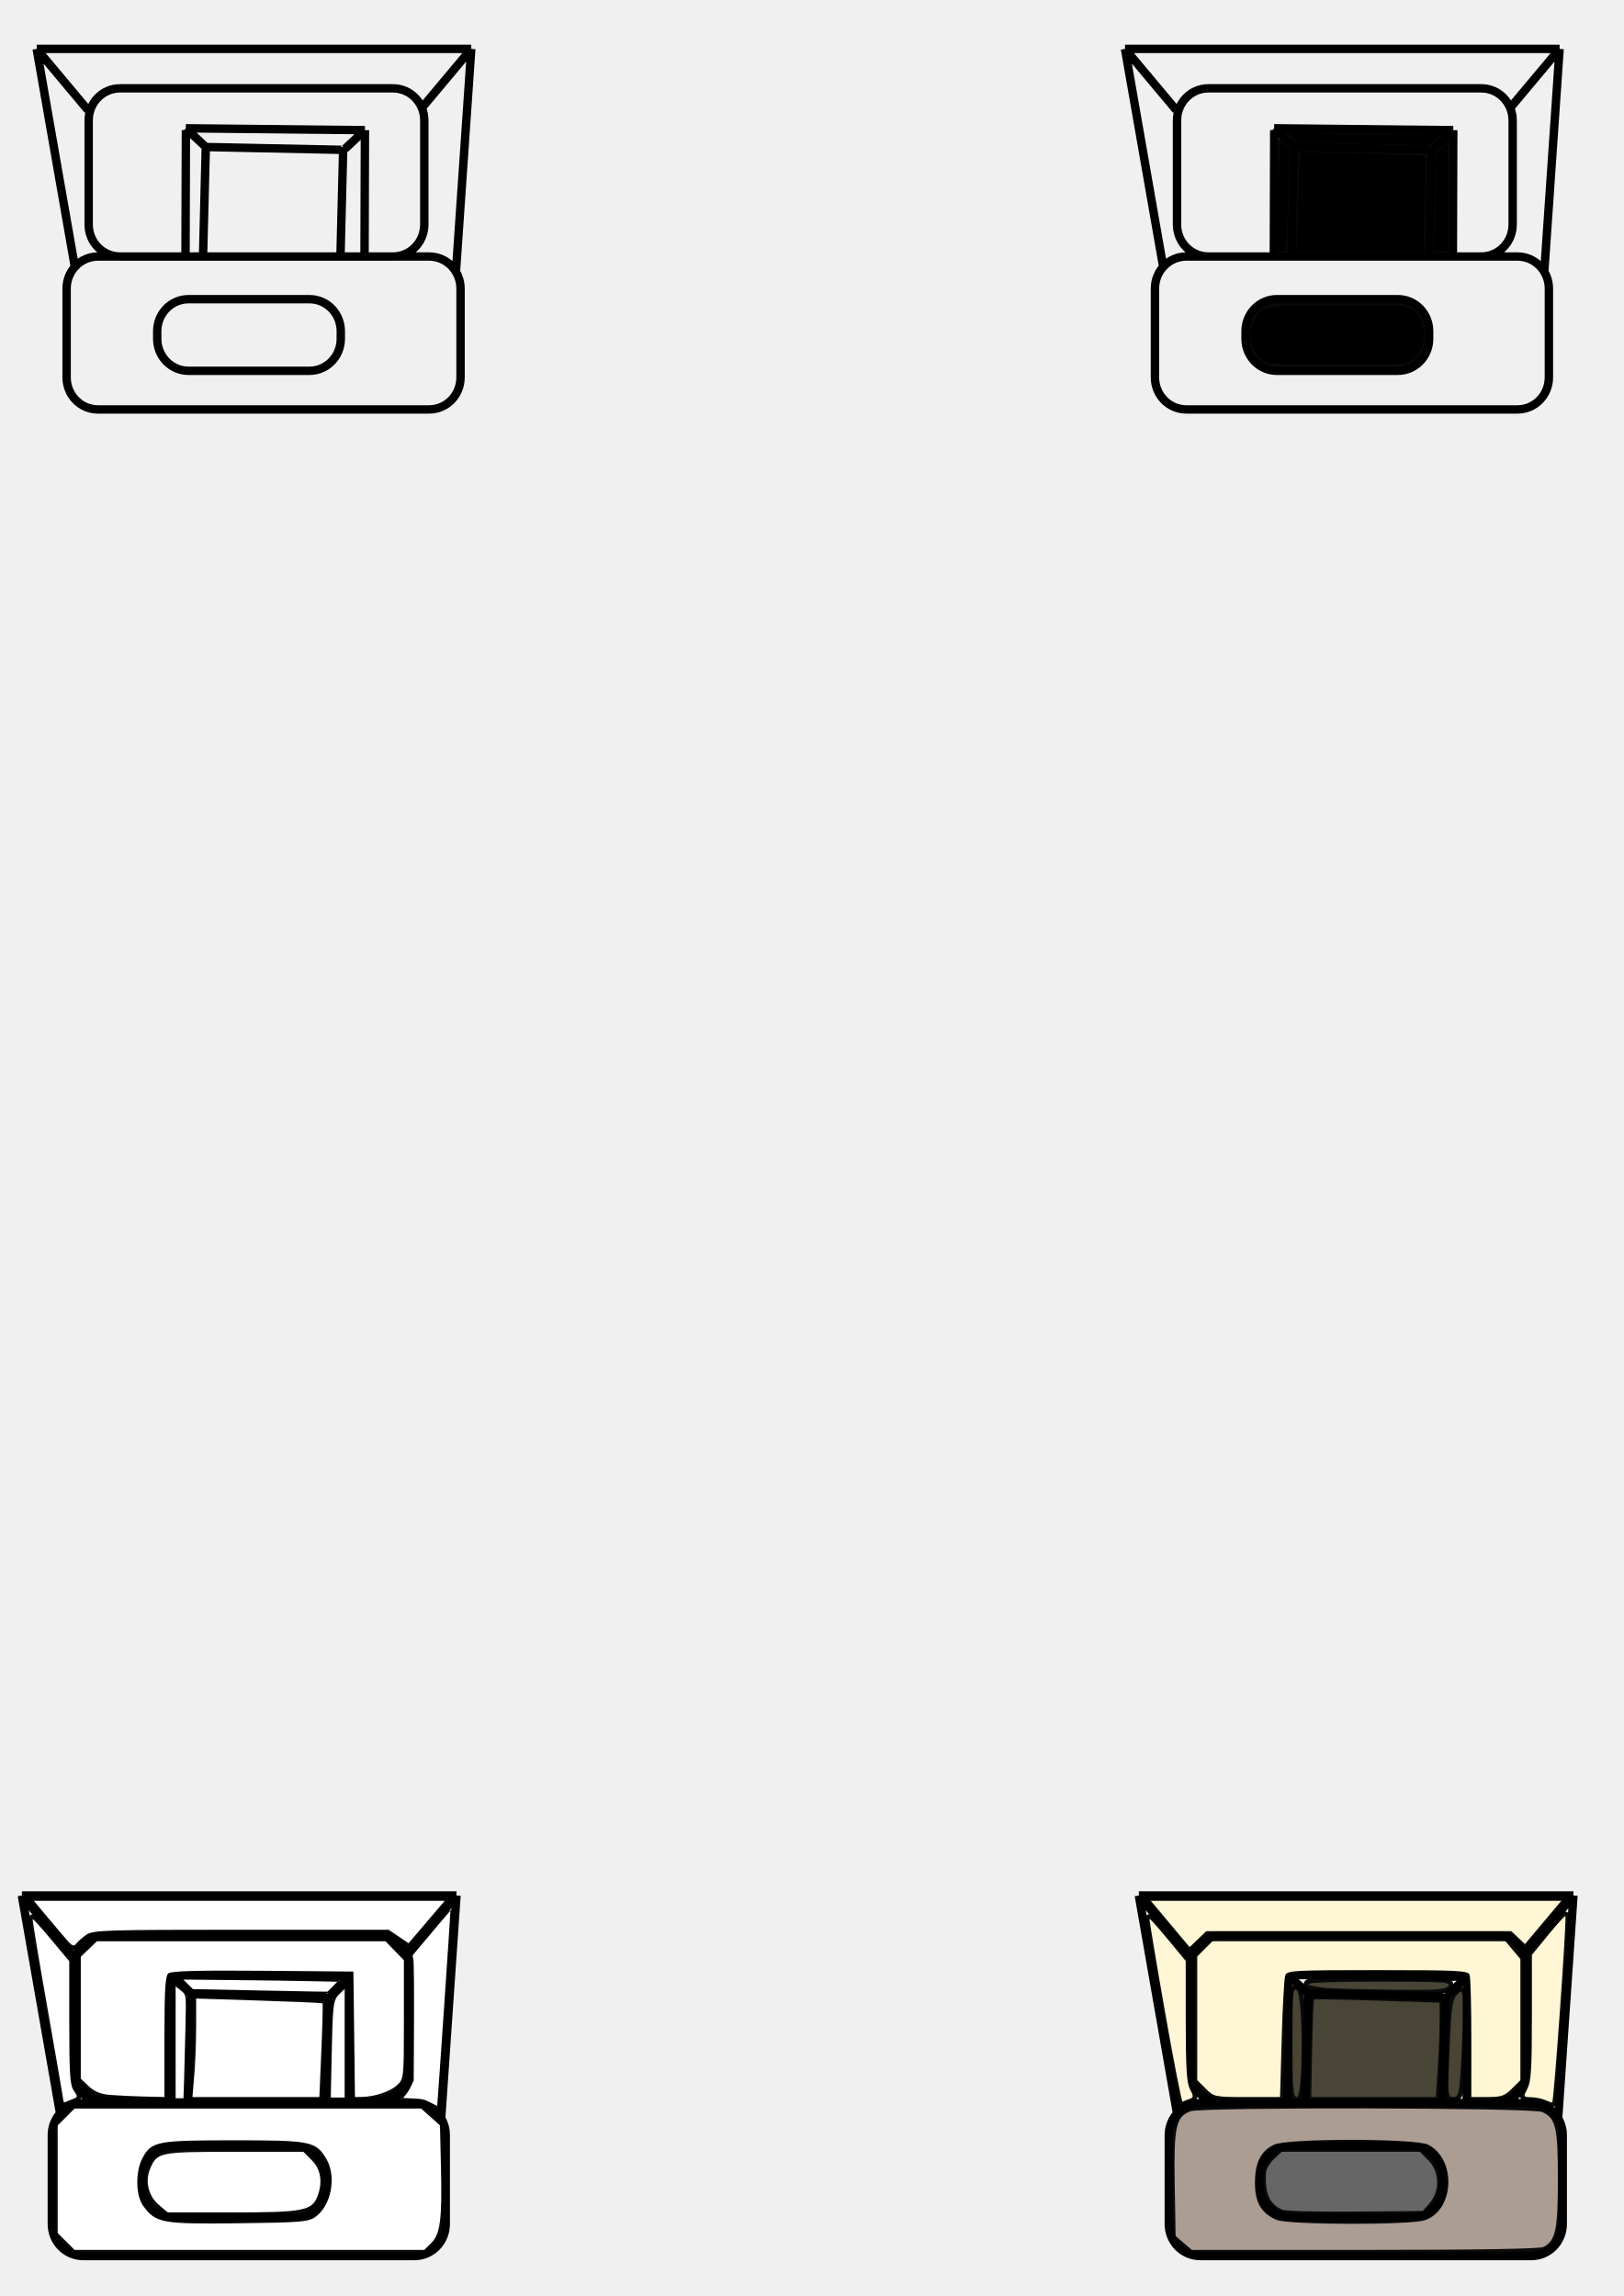
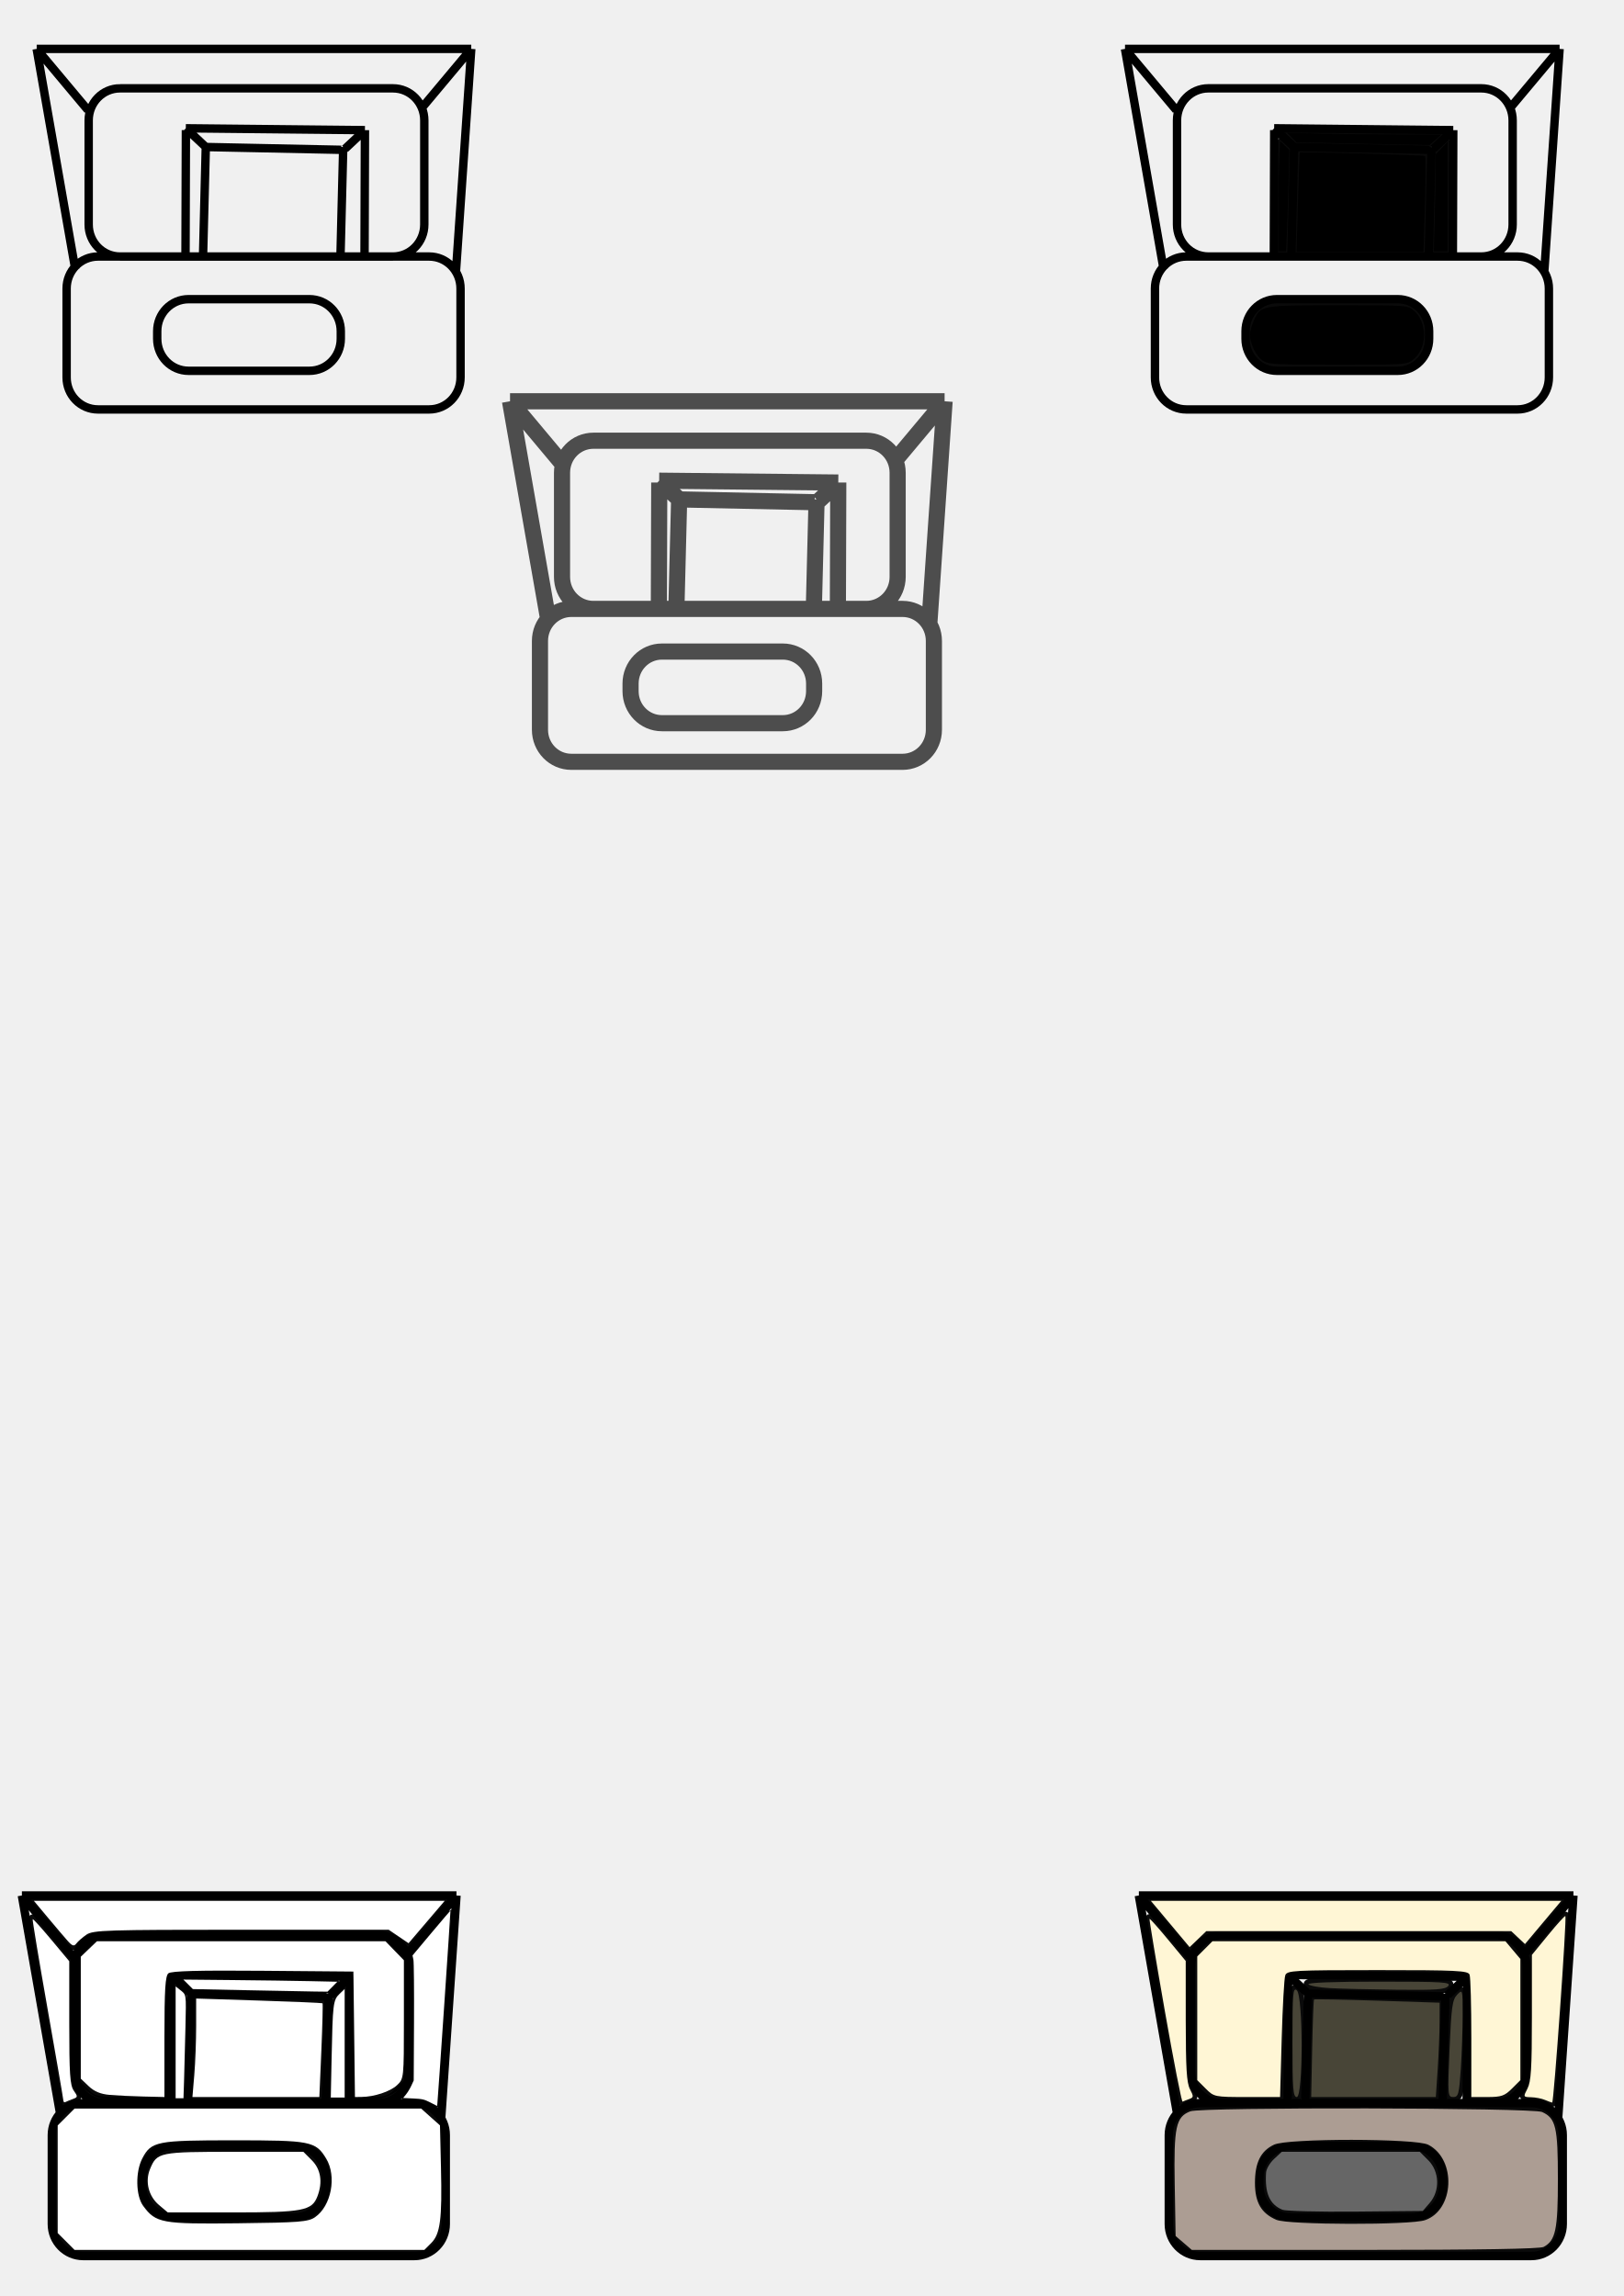
<svg xmlns="http://www.w3.org/2000/svg" width="210mm" height="297mm" viewBox="0 0 210 297" version="1.1" id="svg5">
  <defs id="defs2">
    </defs>
  <g id="layer1">
    <path style="fill:#917c6f;stroke:#000000;stroke-width:14.443;stroke-linecap:round;stroke-linejoin:round;stroke-opacity:0.955;paint-order:stroke markers fill" d="" id="path1102" transform="scale(0.2645833)" />
    <path style="fill:#917c6f;stroke:#000000;stroke-width:14.443;stroke-linecap:round;stroke-linejoin:round;stroke-opacity:0.955;paint-order:stroke markers fill" d="" id="path1570" transform="scale(0.2645833)" />
    <path style="fill:#6c5353;stroke:#000000;stroke-width:2.496;stroke-linecap:round;stroke-linejoin:round;stroke-opacity:0.955;paint-order:stroke markers fill" d="" id="path1429" transform="scale(0.2645833)" />
    <path style="fill:#6c5353;stroke:#000000;stroke-width:2.496;stroke-linecap:round;stroke-linejoin:round;stroke-opacity:0.955;paint-order:stroke markers fill" d="" id="path1585" transform="scale(0.2645833)" />
    <path style="fill:#ffffff;fill-opacity:1;stroke:#000000;stroke-width:2.496;stroke-linecap:round;stroke-linejoin:round;stroke-opacity:0.955;paint-order:stroke markers fill" d="" id="path8243" transform="scale(0.2645833)" />
    <path style="fill:#ffffff;fill-opacity:1;stroke:#000000;stroke-width:1.539;stroke-linecap:round;stroke-linejoin:round;stroke-opacity:0.955;paint-order:stroke markers fill" d="" id="path8399" transform="scale(0.2645833)" />
    <g id="g2207" />
    <path id="path3297" style="fill:none;stroke:#000000;stroke-width:1.087;stroke-linecap:butt;stroke-linejoin:miter;stroke-miterlimit:4;stroke-dasharray:none;stroke-opacity:1" d="m 24.043,16.834 -0.052,16.481 M 47.198,16.834 47.146,33.315 M 24.032,16.595 47.198,16.834 m -2.584,2.42 2.584,-2.42 m -20.581,2.181 -2.584,-2.42 m 2.58,2.422 17.524,0.362 M 44.032,33.241 44.391,19.015 M 26.257,33.241 26.616,19.015 M 60.95,6.326 58.953,35.369 M 4.742,6.326 9.739,34.848 M 4.744,6.326 H 60.95 M 54.327,14.237 60.95,6.326 M 11.367,14.237 4.744,6.326 M 24.391,38.7 h 15.628 c 2.248,0 4.057,1.848 4.057,4.145 v 0.976 c 0,2.296 -1.809,4.145 -4.057,4.145 H 24.391 c -2.248,0 -4.057,-1.848 -4.057,-4.145 v -0.976 c 0,-2.296 1.809,-4.145 4.057,-4.145 z M 15.526,11.427 h 35.294 c 2.248,0 4.057,1.848 4.057,4.145 v 13.467 c 0,2.296 -1.809,4.145 -4.057,4.145 H 15.526 c -2.248,0 -4.057,-1.848 -4.057,-4.145 V 15.571 c 0,-2.296 1.809,-4.145 4.057,-4.145 z M 12.673,33.183 h 42.834 c 2.248,0 4.057,1.848 4.057,4.145 v 11.489 c 0,2.296 -1.809,4.145 -4.057,4.145 H 12.673 c -2.248,0 -4.057,-1.848 -4.057,-4.145 V 37.328 c 0,-2.296 1.809,-4.145 4.057,-4.145 z" />
    <g id="g1402">
      <path id="path850" style="fill:none;stroke:#000000;stroke-width:1.087;stroke-linecap:butt;stroke-linejoin:miter;stroke-miterlimit:4;stroke-dasharray:none;stroke-opacity:1" d="m 164.802,16.834 -0.052,16.481 m 23.206,-16.481 -0.052,16.481 m -23.114,-16.72 23.166,0.239 m -2.584,2.42 2.584,-2.42 m -20.582,2.181 -2.584,-2.42 m 2.58,2.422 17.524,0.362 m -0.103,13.862 0.359,-14.227 m -18.134,14.227 0.359,-14.227 M 201.709,6.326 199.712,35.369 M 145.501,6.326 150.498,34.848 M 145.503,6.326 h 56.206 m -6.623,7.911 6.623,-7.911 m -49.583,7.911 -6.623,-7.911 m 19.647,32.374 h 15.628 c 2.248,0 4.057,1.848 4.057,4.145 v 0.976 c 0,2.296 -1.809,4.145 -4.057,4.145 h -15.628 c -2.248,0 -4.057,-1.848 -4.057,-4.145 v -0.976 c 0,-2.296 1.809,-4.145 4.057,-4.145 z m -8.865,-27.274 h 35.294 c 2.248,0 4.057,1.848 4.057,4.145 v 13.467 c 0,2.296 -1.809,4.145 -4.057,4.145 h -35.294 c -2.248,0 -4.057,-1.848 -4.057,-4.145 V 15.571 c 0,-2.296 1.809,-4.145 4.057,-4.145 z M 153.432,33.183 h 42.835 c 2.248,0 4.057,1.848 4.057,4.145 v 11.489 c 0,2.296 -1.809,4.145 -4.057,4.145 H 153.432 c -2.248,0 -4.057,-1.848 -4.057,-4.145 V 37.328 c 0,-2.296 1.809,-4.145 4.057,-4.145 z" />
      <path style="fill:#000000;stroke:#000000;stroke-width:3.68;stroke-linecap:round;stroke-linejoin:round;stroke-opacity:0.955;paint-order:stroke markers fill" d="m 617.423,176.395 c -3.331,-2.031 -6.427,-8.279 -6.39,-12.895 0.012,-1.504 0.878,-4.62 1.925,-6.925 3.312,-7.294 3.505,-7.328 41.441,-7.328 32.818,0 33.524,0.042 36.231,2.171 7.417,5.834 7.265,19.354 -0.278,24.724 -2.947,2.099 -3.855,2.152 -36.423,2.148 -30.984,-0.003 -33.626,-0.141 -36.505,-1.896 z" id="path965" transform="scale(0.2645833)" />
      <path style="fill:#000000;stroke:#000000;stroke-width:3.68;stroke-linecap:round;stroke-linejoin:round;stroke-opacity:0.955;paint-order:stroke markers fill" d="m 634.475,98.924 c 0.398,-13.354 0.803,-24.326 0.9,-24.381 0.757,-0.432 60.776,1.248 61.242,1.714 0.331,0.331 0.291,11.03 -0.088,23.775 l -0.691,23.173 h -31.043 -31.043 z" id="path1004" transform="scale(0.2645833)" />
      <path style="fill:#000000;stroke:#000000;stroke-width:2.414;stroke-linecap:round;stroke-linejoin:round;stroke-opacity:0.955;paint-order:stroke markers fill" d="m 660.679,70.168 -26.94,-0.583 -2.3,-2.344 -2.3,-2.344 16.427,0.404 c 9.035,0.222 26.036,0.413 37.781,0.425 l 21.355,0.021 -2.957,2.589 -2.957,2.589 -5.585,-0.087 c -3.072,-0.048 -17.708,-0.349 -32.525,-0.669 z" id="path1160" transform="scale(0.2645833)" />
      <path style="fill:#000000;stroke:#000000;stroke-width:2.414;stroke-linecap:round;stroke-linejoin:round;stroke-opacity:0.955;paint-order:stroke markers fill" d="m 624.872,105.295 c 10e-4,-9.667 0.196,-21.803 0.432,-26.968 l 0.43,-9.392 2.255,2.164 2.255,2.164 -0.394,16.098 c -0.217,8.854 -0.569,20.016 -0.783,24.804 l -0.388,8.706 h -1.904 -1.904 z" id="path1199" transform="scale(0.2645833)" />
      <path style="fill:#000000;stroke:#000000;stroke-width:2.414;stroke-linecap:round;stroke-linejoin:round;stroke-opacity:0.955;paint-order:stroke markers fill" d="m 701.311,106.609 c 0.238,-8.944 0.433,-19.606 0.434,-23.693 l 0.001,-7.43 2.942,-3.083 2.942,-3.083 0.015,26.775 0.015,26.775 h -3.391 -3.391 z" id="path1277" transform="scale(0.2645833)" />
    </g>
    <g id="g3899">
      <path id="path858" style="fill:none;stroke:#000000;stroke-width:1.087;stroke-linecap:butt;stroke-linejoin:miter;stroke-miterlimit:4;stroke-dasharray:none;stroke-opacity:1" d="m 166.594,255.702 -0.052,16.481 m 23.206,-16.481 -0.052,16.481 m -23.114,-16.72 23.166,0.239 m -2.584,2.42 2.584,-2.42 m -20.582,2.181 -2.584,-2.42 m 2.58,2.422 17.524,0.362 m -0.103,13.862 0.359,-14.227 m -18.134,14.227 0.359,-14.227 m 34.334,-12.689 -1.997,29.043 m -54.211,-29.043 4.997,28.522 m -4.995,-28.522 h 56.206 m -6.623,7.911 6.623,-7.911 m -49.583,7.911 -6.623,-7.911 m 19.647,32.374 h 15.628 c 2.248,0 4.057,1.848 4.057,4.145 v 0.976 c 0,2.296 -1.809,4.145 -4.057,4.145 h -15.628 c -2.248,0 -4.057,-1.848 -4.057,-4.145 v -0.976 c 0,-2.296 1.809,-4.145 4.057,-4.145 z m -8.865,-27.274 h 35.294 c 2.248,0 4.057,1.848 4.057,4.145 v 13.467 c 0,2.296 -1.809,4.145 -4.057,4.145 h -35.294 c -2.248,0 -4.057,-1.848 -4.057,-4.145 v -13.467 c 0,-2.296 1.809,-4.145 4.057,-4.145 z m -2.853,21.756 h 42.835 c 2.248,0 4.057,1.848 4.057,4.145 v 11.489 c 0,2.296 -1.809,4.145 -4.057,4.145 h -42.835 c -2.248,0 -4.057,-1.848 -4.057,-4.145 v -11.489 c 0,-2.296 1.809,-4.145 4.057,-4.145 z" />
      <path style="fill:#fff6d5;stroke:#000000;stroke-width:4.61;stroke-linecap:round;stroke-linejoin:round;stroke-opacity:0.955;paint-order:stroke markers fill" d="m 589.367,1021.114 -4.122,-4.122 v -30.236 -30.236 l 3.718,-3.718 3.718,-3.718 h 71.604 71.604 l 3.651,4.339 3.651,4.339 v 29.615 29.615 l -4.122,4.122 c -3.571,3.571 -5.175,4.122 -11.987,4.122 h -7.865 v -28.794 c 0,-15.837 -0.385,-29.798 -0.856,-31.025 -0.755,-1.968 -6.045,-2.231 -44.976,-2.231 -40.706,0 -44.196,0.191 -45.1,2.468 -0.539,1.357 -1.336,15.319 -1.772,31.025 l -0.792,28.557 h -16.115 c -15.931,0 -16.162,-0.047 -20.237,-4.122 z" id="path1143" transform="scale(0.2645833)" />
      <path style="fill:#fff6d5;stroke:#000000;stroke-width:4.61;stroke-linecap:round;stroke-linejoin:round;stroke-opacity:0.955;paint-order:stroke markers fill" d="m 572.043,940.649 -9.466,-11.309 H 662.88 763.184 l -3.866,4.583 c -2.126,2.521 -6.117,7.272 -8.869,10.557 l -5.003,5.974 -3.357,-3.154 -3.357,-3.154 H 664.196 589.661 l -4.076,3.905 -4.076,3.905 z" id="path1182" transform="scale(0.2645833)" />
      <path style="fill:#fff6d5;stroke:#000000;stroke-width:4.61;stroke-linecap:round;stroke-linejoin:round;stroke-opacity:0.955;paint-order:stroke markers fill" d="m 569.413,983.218 c -4.315,-24.591 -7.69,-44.881 -7.499,-45.088 0.191,-0.208 4.249,4.34 9.018,10.106 l 8.672,10.483 0.009,29.38 c 0.007,22.984 0.456,30.239 2.065,33.322 1.858,3.562 1.823,4.024 -0.361,4.801 -1.33,0.472 -2.786,1.05 -3.237,1.283 -0.451,0.233 -4.35,-19.696 -8.666,-44.287 z" id="path1221" transform="scale(0.2645833)" />
      <path style="fill:#fff6d5;stroke:#000000;stroke-width:4.61;stroke-linecap:round;stroke-linejoin:round;stroke-opacity:0.955;paint-order:stroke markers fill" d="m 755.177,1026.646 c -1.551,-0.667 -4.582,-1.257 -6.735,-1.311 -3.876,-0.098 -3.893,-0.14 -1.763,-4.26 1.735,-3.354 2.152,-10.088 2.152,-34.746 V 955.744 l 7.95,-9.717 c 4.373,-5.345 8.156,-9.511 8.407,-9.26 0.754,0.754 -5.653,91.298 -6.452,91.191 -0.406,-0.054 -2.008,-0.644 -3.559,-1.311 z" id="path1260" transform="scale(0.2645833)" />
      <path style="fill:#484537;stroke:#000000;stroke-width:4.61;stroke-linecap:round;stroke-linejoin:round;stroke-opacity:0.955;paint-order:stroke markers fill" d="m 641.425,1001.616 c 0.262,-12.993 0.666,-23.815 0.897,-24.05 0.231,-0.235 14.137,0.02 30.901,0.568 l 30.48,0.995 -0.007,9.304 c -0.004,5.117 -0.417,15.491 -0.918,23.054 l -0.911,13.75 h -30.46 -30.46 z" id="path1412" transform="scale(0.2645833)" />
      <path style="fill:#484537;stroke:#000000;stroke-width:4.61;stroke-linecap:round;stroke-linejoin:round;stroke-opacity:0.955;paint-order:stroke markers fill" d="m 650.115,972.006 c -5.042,-0.279 -9.769,-1.109 -10.506,-1.844 -0.843,-0.841 11.888,-1.336 34.371,-1.336 31.583,0 35.508,0.245 33.955,2.115 -1.449,1.746 -5.846,2.068 -25.204,1.844 -12.897,-0.149 -27.574,-0.5 -32.615,-0.78 z" id="path1451" transform="scale(0.2645833)" />
      <path style="fill:#484537;stroke:#000000;stroke-width:4.61;stroke-linecap:round;stroke-linejoin:round;stroke-opacity:0.955;paint-order:stroke markers fill" d="m 631.782,998.269 c 0,-23.811 0.248,-26.762 2.115,-25.211 3.154,2.618 3.154,52.178 0,52.178 -1.807,0 -2.115,-3.937 -2.115,-26.967 z" id="path1490" transform="scale(0.2645833)" />
      <path style="fill:#484537;stroke:#000000;stroke-width:4.61;stroke-linecap:round;stroke-linejoin:round;stroke-opacity:0.955;paint-order:stroke markers fill" d="m 708.592,1001.615 c 0.869,-20.524 1.353,-23.986 3.697,-26.403 2.662,-2.745 2.697,-2.618 2.69,9.872 -0.004,6.959 -0.417,18.84 -0.918,26.403 -0.823,12.433 -1.177,13.75 -3.689,13.75 -2.694,0 -2.748,-0.72 -1.779,-23.621 z" id="path1607" transform="scale(0.2645833)" />
      <path style="fill:#ac9d93;stroke:#000000;stroke-width:4.61;stroke-linecap:round;stroke-linejoin:round;stroke-opacity:0.955;paint-order:stroke markers fill" d="m 578.625,1096.578 -3.957,-3.4 -0.44,-25.409 c -0.484,-27.92 0.578,-32.852 7.651,-35.541 5.519,-2.098 167.279,-1.783 171.928,0.335 6.72,3.062 7.717,7.307 7.717,32.866 0,24.738 -1.099,29.955 -6.973,33.099 -1.774,0.95 -31.995,1.452 -87.341,1.452 h -84.628 z m 117.979,-11.134 c 14.373,-4.95 15.442,-29.708 1.591,-36.87 -6.144,-3.178 -68.749,-3.215 -75.428,-0.046 -6.501,3.085 -9.318,8.735 -9.318,18.69 0,9.572 3.049,14.838 10.457,18.064 5.784,2.518 65.47,2.652 72.698,0.162 z" id="path2017" transform="scale(0.2645833)" />
      <path style="fill:#666666;stroke:#000000;stroke-width:4.61;stroke-linecap:round;stroke-linejoin:round;stroke-opacity:0.955;paint-order:stroke markers fill" d="m 626.846,1080.349 c -6.239,-2.636 -8.63,-8.085 -7.969,-18.162 0.117,-1.782 1.892,-4.797 3.944,-6.699 l 3.732,-3.458 h 33.748 33.748 l 4.122,4.122 c 5.491,5.49 5.816,14.903 0.721,20.831 l -3.401,3.957 -32.912,0.3 c -18.102,0.165 -34.181,-0.236 -35.733,-0.891 z" id="path2130" transform="scale(0.2645833)" />
    </g>
    <path style="fill:#ffffff;stroke:#000000;stroke-width:4.61;stroke-linecap:round;stroke-linejoin:round;stroke-opacity:0.955;paint-order:stroke markers fill" d="" id="path2362" transform="scale(0.2645833)" />
    <g id="g3004">
      <path id="path1444" style="fill:none;stroke:#000000;stroke-width:1.087;stroke-linecap:butt;stroke-linejoin:miter;stroke-miterlimit:4;stroke-dasharray:none;stroke-opacity:1" d="m 22.131,255.702 -0.052,16.481 m 23.206,-16.481 -0.052,16.481 m -23.114,-16.72 23.166,0.239 m -2.584,2.42 2.584,-2.42 m -20.581,2.181 -2.584,-2.42 m 2.58,2.422 17.524,0.362 m -0.103,13.862 0.359,-14.227 m -18.134,14.227 0.359,-14.227 m 34.334,-12.689 -1.997,29.043 M 2.83,245.194 7.827,273.716 M 2.832,245.194 H 59.038 m -6.623,7.911 6.623,-7.911 M 9.455,253.105 2.832,245.194 M 22.479,277.568 H 38.107 c 2.248,0 4.057,1.848 4.057,4.145 v 0.976 c 0,2.296 -1.809,4.145 -4.057,4.145 H 22.479 c -2.248,0 -4.057,-1.848 -4.057,-4.145 v -0.976 c 0,-2.296 1.809,-4.145 4.057,-4.145 z m -8.865,-27.274 h 35.294 c 2.248,0 4.057,1.848 4.057,4.145 v 13.467 c 0,2.296 -1.809,4.145 -4.057,4.145 H 13.614 c -2.248,0 -4.057,-1.848 -4.057,-4.145 v -13.467 c 0,-2.296 1.809,-4.145 4.057,-4.145 z m -2.853,21.756 H 53.595 c 2.248,0 4.057,1.848 4.057,4.145 v 11.489 c 0,2.296 -1.809,4.145 -4.057,4.145 H 10.761 c -2.248,0 -4.057,-1.848 -4.057,-4.145 v -11.489 c 0,-2.296 1.809,-4.145 4.057,-4.145 z" />
      <path style="fill:#ffffff;stroke:#000000;stroke-width:4.61;stroke-linecap:round;stroke-linejoin:round;stroke-opacity:0.955;paint-order:stroke markers fill" d="m 32.327,1095.856 -4.122,-4.122 v -26.306 -26.306 l 4.122,-4.122 4.122,-4.122 h 84.7 84.7 l 4.605,4.113 4.606,4.113 0.488,20.729 c 0.594,25.232 -0.329,32.359 -4.768,36.798 l -3.349,3.349 h -85.491 -85.491 z m 121.619,-11.825 c 8.009,-5.438 10.785,-20.037 5.467,-28.759 -5.127,-8.408 -7.541,-8.882 -45.184,-8.882 -37.71,0 -40.27,0.506 -44.664,8.838 -3.431,6.506 -3.232,18.267 0.392,23.209 6.196,8.449 9.099,8.983 46.387,8.544 29.915,-0.353 34.282,-0.695 37.602,-2.95 z" id="path2206" transform="scale(0.2645833)" />
      <path style="fill:#ffffff;stroke:#000000;stroke-width:4.61;stroke-linecap:round;stroke-linejoin:round;stroke-opacity:0.955;paint-order:stroke markers fill" d="m 77.719,1078.034 c -5.121,-4.309 -6.895,-11.488 -4.354,-17.622 3.382,-8.166 4.445,-8.382 41.286,-8.382 h 33.64 l 4.122,4.122 c 4.403,4.403 5.394,10.683 2.773,17.577 -2.702,7.107 -6.94,7.916 -41.484,7.916 H 82.01 Z" id="path2245" transform="scale(0.2645833)" />
      <path style="fill:#ffffff;stroke:#000000;stroke-width:4.61;stroke-linecap:round;stroke-linejoin:round;stroke-opacity:0.955;paint-order:stroke markers fill" d="m 33.006,948.806 c -1.585,-1.787 -5.93,-6.897 -9.654,-11.357 l -6.772,-8.109 H 116.967 217.355 l -8.821,10.351 -8.821,10.351 -4.862,-3.3 -4.862,-3.3 h -72.116 c -65.638,0 -72.429,0.216 -75.603,2.403 -1.918,1.322 -4.138,3.259 -4.933,4.306 -1.171,1.54 -1.996,1.284 -4.329,-1.346 z" id="path2284" transform="scale(0.2645833)" />
      <path style="fill:#ffffff;stroke:#000000;stroke-width:4.61;stroke-linecap:round;stroke-linejoin:round;stroke-opacity:0.955;paint-order:stroke markers fill" d="m 31.008,1027.082 c -0.01,-0.627 -3.483,-20.778 -7.718,-44.778 -4.235,-24.001 -7.528,-43.811 -7.316,-44.023 0.212,-0.212 4.32,4.33 9.129,10.092 l 8.743,10.477 v 30.059 c 0,24.967 0.373,30.592 2.203,33.204 2.028,2.895 2,3.217 -0.353,4.057 -1.405,0.501 -3.031,1.169 -3.613,1.483 -0.582,0.314 -1.065,0.057 -1.075,-0.57 z" id="path2323" transform="scale(0.2645833)" />
      <path style="fill:#ffffff;stroke:#000000;stroke-width:4.61;stroke-linecap:round;stroke-linejoin:round;stroke-opacity:0.955;paint-order:stroke markers fill" d="m 43.204,1021.518 -3.718,-3.718 v -30.897 -30.897 l 3.461,-3.461 3.461,-3.461 h 71.389 71.389 l 4.122,4.122 4.122,4.122 v 29.832 29.832 l -4.122,4.122 c -3.571,3.571 -5.175,4.122 -11.987,4.122 h -7.865 v -28.794 c 0,-15.837 -0.385,-29.798 -0.856,-31.025 -0.755,-1.968 -6.005,-2.231 -44.523,-2.231 -35.964,0 -44.022,0.355 -45.682,2.015 -1.615,1.615 -2.015,7.763 -2.015,31.025 v 29.01 H 63.653 c -16.196,0 -16.849,-0.119 -20.448,-3.718 z" id="path2401" transform="scale(0.2645833)" />
      <path style="fill:#ffffff;stroke:#000000;stroke-width:4.61;stroke-linecap:round;stroke-linejoin:round;stroke-opacity:0.955;paint-order:stroke markers fill" d="m 53.589,1024.195 c -4.417,-0.382 -7.525,-1.673 -10.224,-4.248 l -3.878,-3.699 v -29.792 -29.792 l 3.955,-3.789 3.955,-3.789 h 70.51 70.51 l 4.507,4.65 4.507,4.65 v 28.949 c 0,28.745 -0.024,28.972 -3.389,32.133 -3.308,3.107 -11.068,5.668 -17.384,5.735 l -3.146,0.034 -0.38,-30.672 -0.38,-30.672 -44.253,-0.373 c -31.479,-0.265 -44.811,0.09 -46.185,1.23 -1.523,1.264 -1.932,7.838 -1.932,31.045 v 29.442 L 70.159,1024.99 c -5.623,-0.136 -13.08,-0.493 -16.57,-0.795 z" id="path2440" transform="scale(0.2645833)" />
      <path style="fill:#ffffff;stroke:#000000;stroke-width:4.61;stroke-linecap:round;stroke-linejoin:round;stroke-opacity:0.955;paint-order:stroke markers fill" d="m 94.983,1014.446 c 0.502,-5.934 0.912,-16.765 0.912,-24.068 v -13.279 l 30.672,0.985 c 16.87,0.542 30.854,1.136 31.076,1.321 0.222,0.185 -0.034,10.572 -0.569,23.083 l -0.973,22.747 H 125.087 94.071 Z" id="path2479" transform="scale(0.2645833)" />
      <path style="fill:#ffffff;stroke:#000000;stroke-width:2.824;stroke-linecap:round;stroke-linejoin:round;stroke-opacity:0.955;paint-order:stroke markers fill" d="m 162.091,1006.682 c 0.557,-27.063 0.775,-28.869 3.839,-31.804 l 2.534,-2.428 v 26.511 26.511 h -3.38 -3.38 z" id="path2596" transform="scale(0.2645833)" />
      <path style="fill:#ffffff;stroke:#000000;stroke-width:1.623;stroke-linecap:round;stroke-linejoin:round;stroke-opacity:0.955;paint-order:stroke markers fill" d="m 120.718,973.019 -26.433,-0.554 -2.319,-2.319 -2.319,-2.318 24.036,0.233 c 13.22,0.128 30.144,0.365 37.609,0.527 l 13.573,0.294 -2.387,2.424 -2.387,2.424 -6.47,-0.078 c -3.559,-0.043 -18.365,-0.327 -32.903,-0.632 z" id="path2713" transform="scale(0.2645833)" />
      <path style="fill:#ffffff;stroke:#000000;stroke-width:1.623;stroke-linecap:round;stroke-linejoin:round;stroke-opacity:0.955;paint-order:stroke markers fill" d="m 85.859,998.502 v -27.338 l 1.909,1.512 c 3.421,2.71 3.24,1.556 2.88,18.318 -0.18,8.383 -0.472,19.653 -0.648,25.044 l -0.32,9.802 h -1.91 -1.91 z" id="path2752" transform="scale(0.2645833)" />
      <path style="fill:#ffffff;stroke:#000000;stroke-width:1.623;stroke-linecap:round;stroke-linejoin:round;stroke-opacity:0.955;paint-order:stroke markers fill" d="m 210.328,1027.886 c -2.96,-1.511 -3.872,-1.725 -8.284,-1.937 l -4.958,-0.239 1.437,-1.796 c 0.791,-0.988 1.95,-2.913 2.577,-4.278 l 1.139,-2.482 0.143,-28.51 c 0.079,-15.681 -0.053,-29.431 -0.293,-30.556 l -0.436,-2.045 9.207,-10.987 c 5.064,-6.043 9.26,-10.934 9.325,-10.869 0.111,0.111 -6.088,91.41 -6.392,94.145 l -0.139,1.252 z" id="path2854" transform="scale(0.2645833)" />
    </g>
  </g>
+   <g id="layer2">
+     <path id="path349" style="fill:none;stroke:#4d4d4d;stroke-width:2.087;stroke-linecap:butt;stroke-linejoin:miter;stroke-miterlimit:4;stroke-dasharray:none;stroke-opacity:1" d="M 85.264,62.417 85.212,78.899 M 108.418,62.417 108.366,78.899 M 85.252,62.179 108.418,62.418 m -2.584,2.42 2.584,-2.42 m -20.581,2.181 -2.584,-2.42 m 2.58,2.422 17.524,0.362 m -0.103,13.862 0.359,-14.227 M 87.477,78.825 87.836,64.599 M 122.17,51.909 120.173,80.953 M 65.962,51.91 70.959,80.432 M 65.964,51.909 h 56.206 m -6.623,7.911 6.623,-7.911 M 72.587,59.821 65.964,51.909 m 19.647,32.374 h 15.628 c 2.248,0 4.057,1.848 4.057,4.145 v 0.976 c 0,2.296 -1.809,4.145 -4.057,4.145 H 85.611 c -2.248,0 -4.057,-1.848 -4.057,-4.145 v -0.976 c 0,-2.296 1.809,-4.145 4.057,-4.145 z M 76.746,57.01 h 35.294 c 2.248,0 4.057,1.848 4.057,4.145 V 74.622 c 0,2.296 -1.809,4.145 -4.057,4.145 H 76.746 c -2.248,0 -4.057,-1.848 -4.057,-4.145 V 61.155 c 0,-2.296 1.809,-4.145 4.057,-4.145 z m -2.853,21.756 h 42.834 c 2.248,0 4.057,1.848 4.057,4.145 v 11.489 c 0,2.296 -1.809,4.145 -4.057,4.145 H 73.893 c -2.248,0 -4.057,-1.848 -4.057,-4.145 V 82.911 c 0,-2.296 1.809,-4.145 4.057,-4.145 z" />
+   </g>
</svg>
